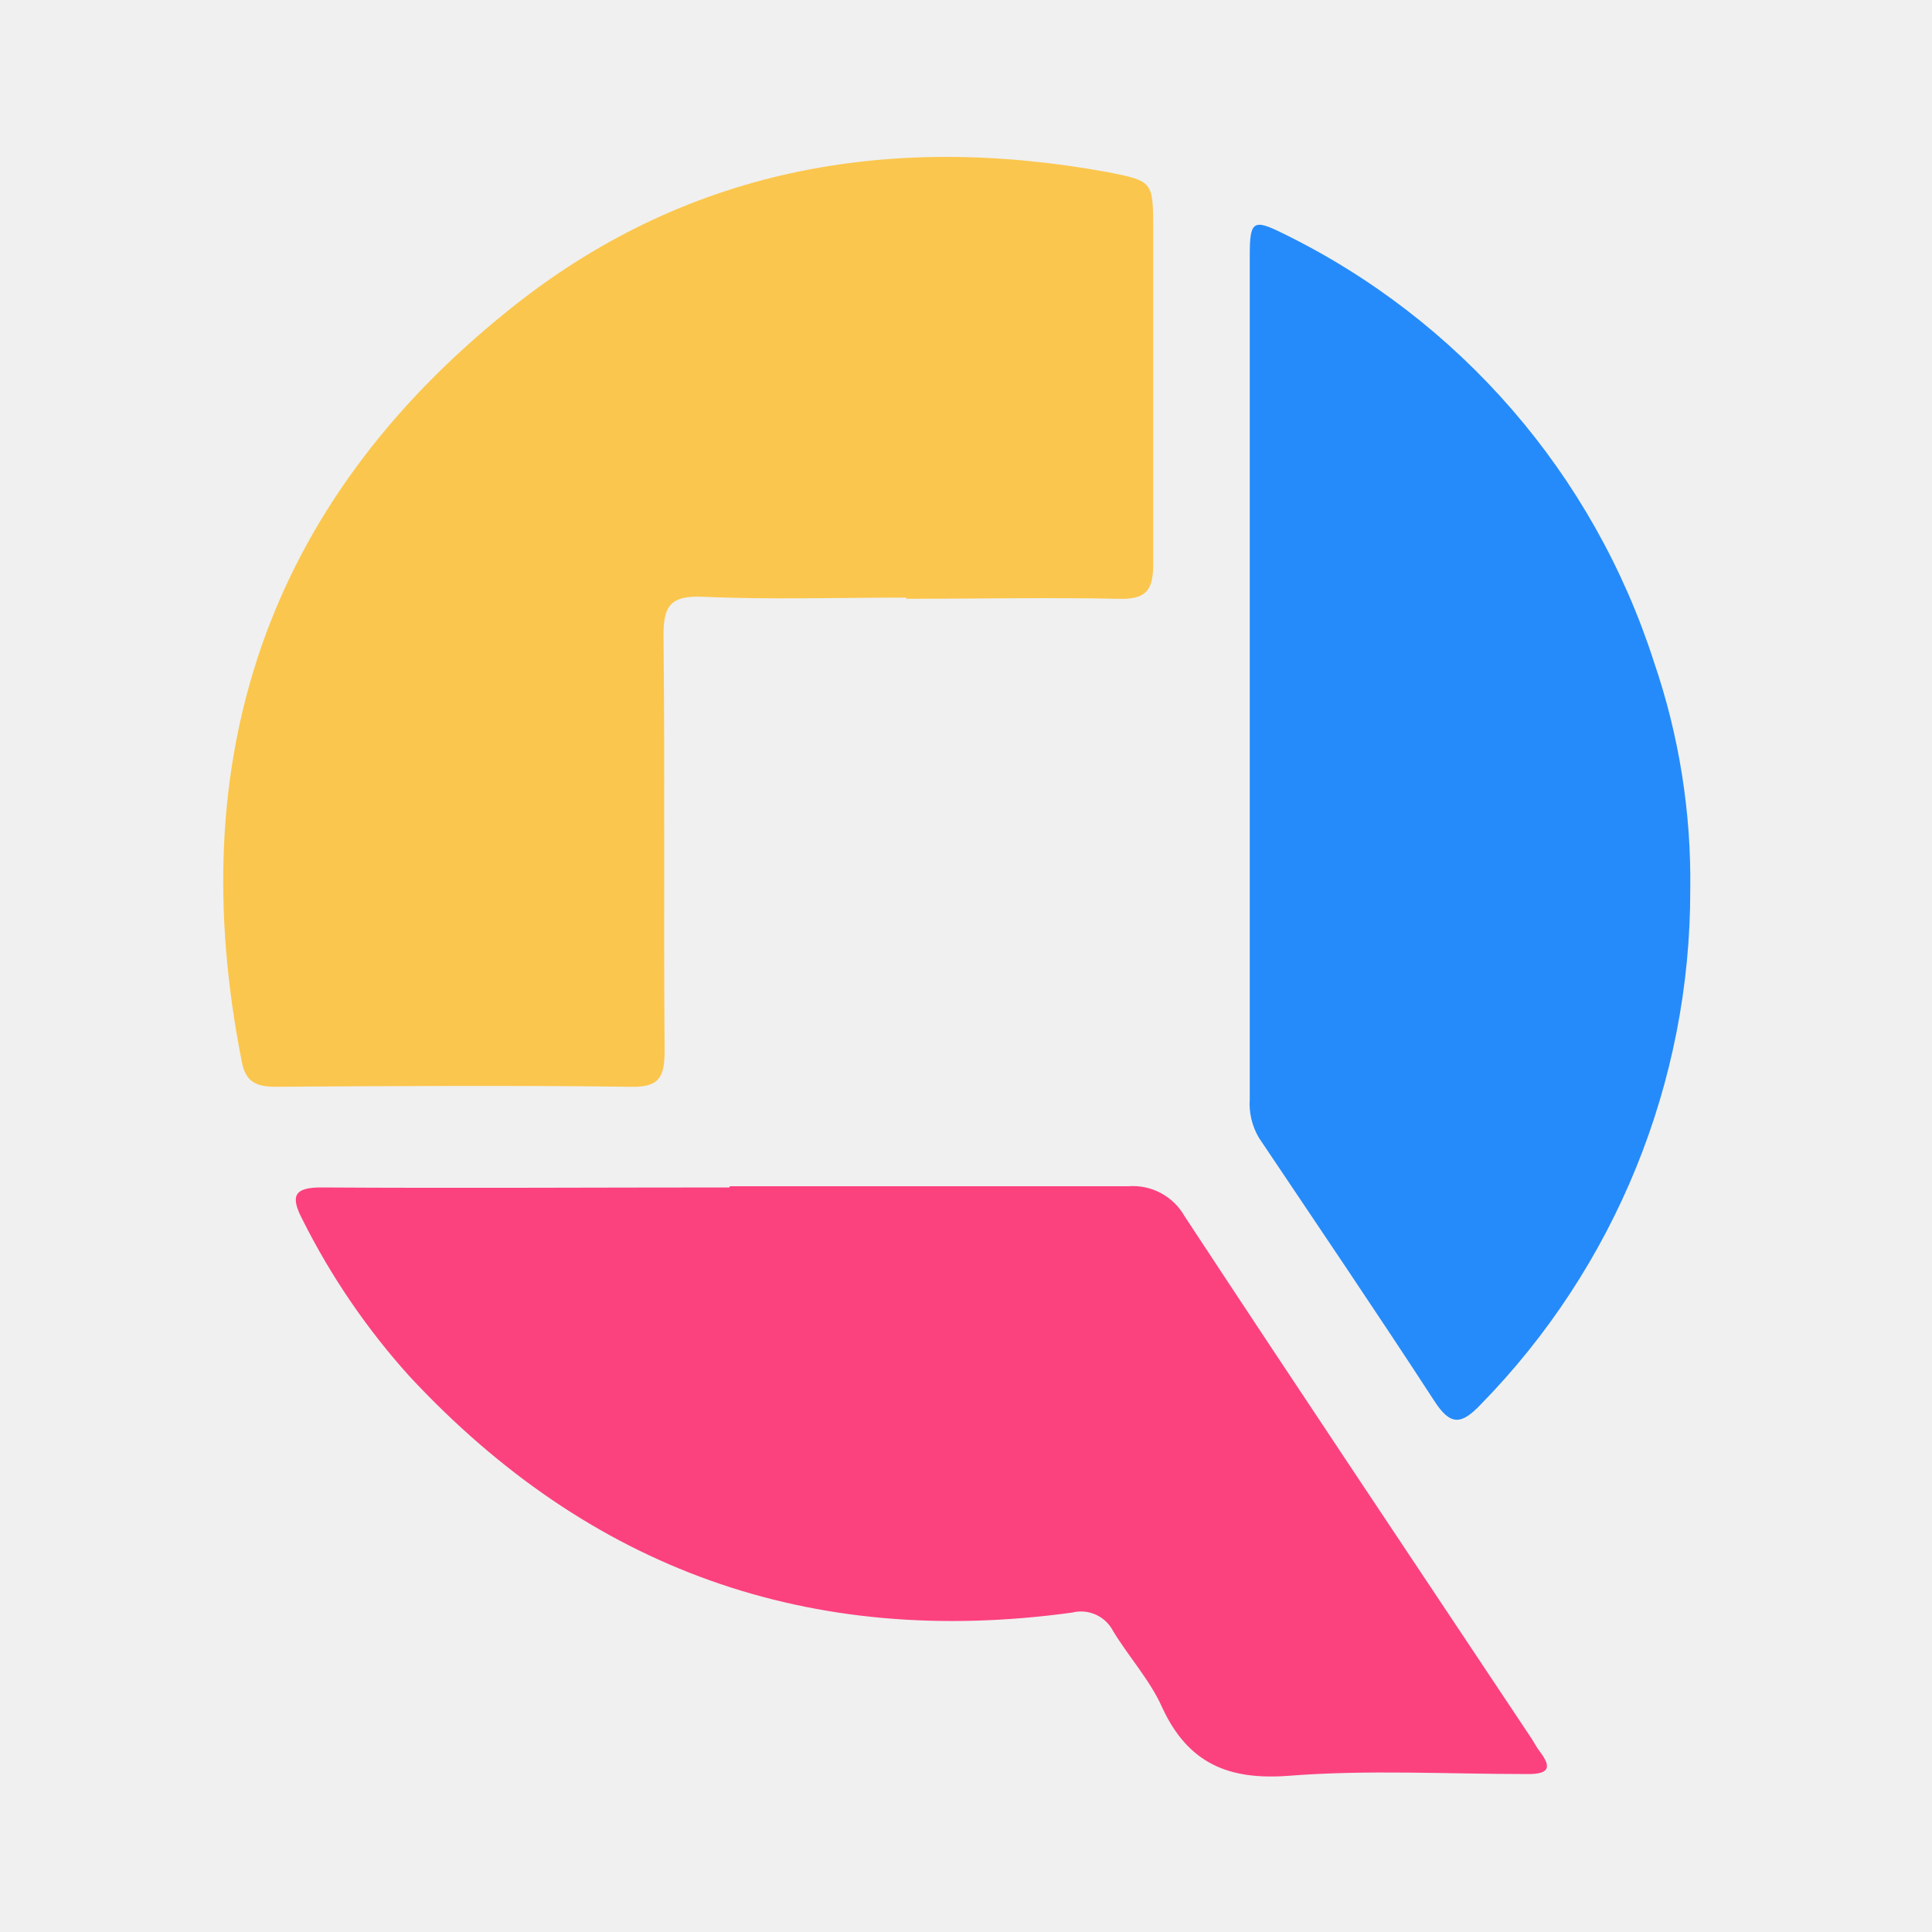
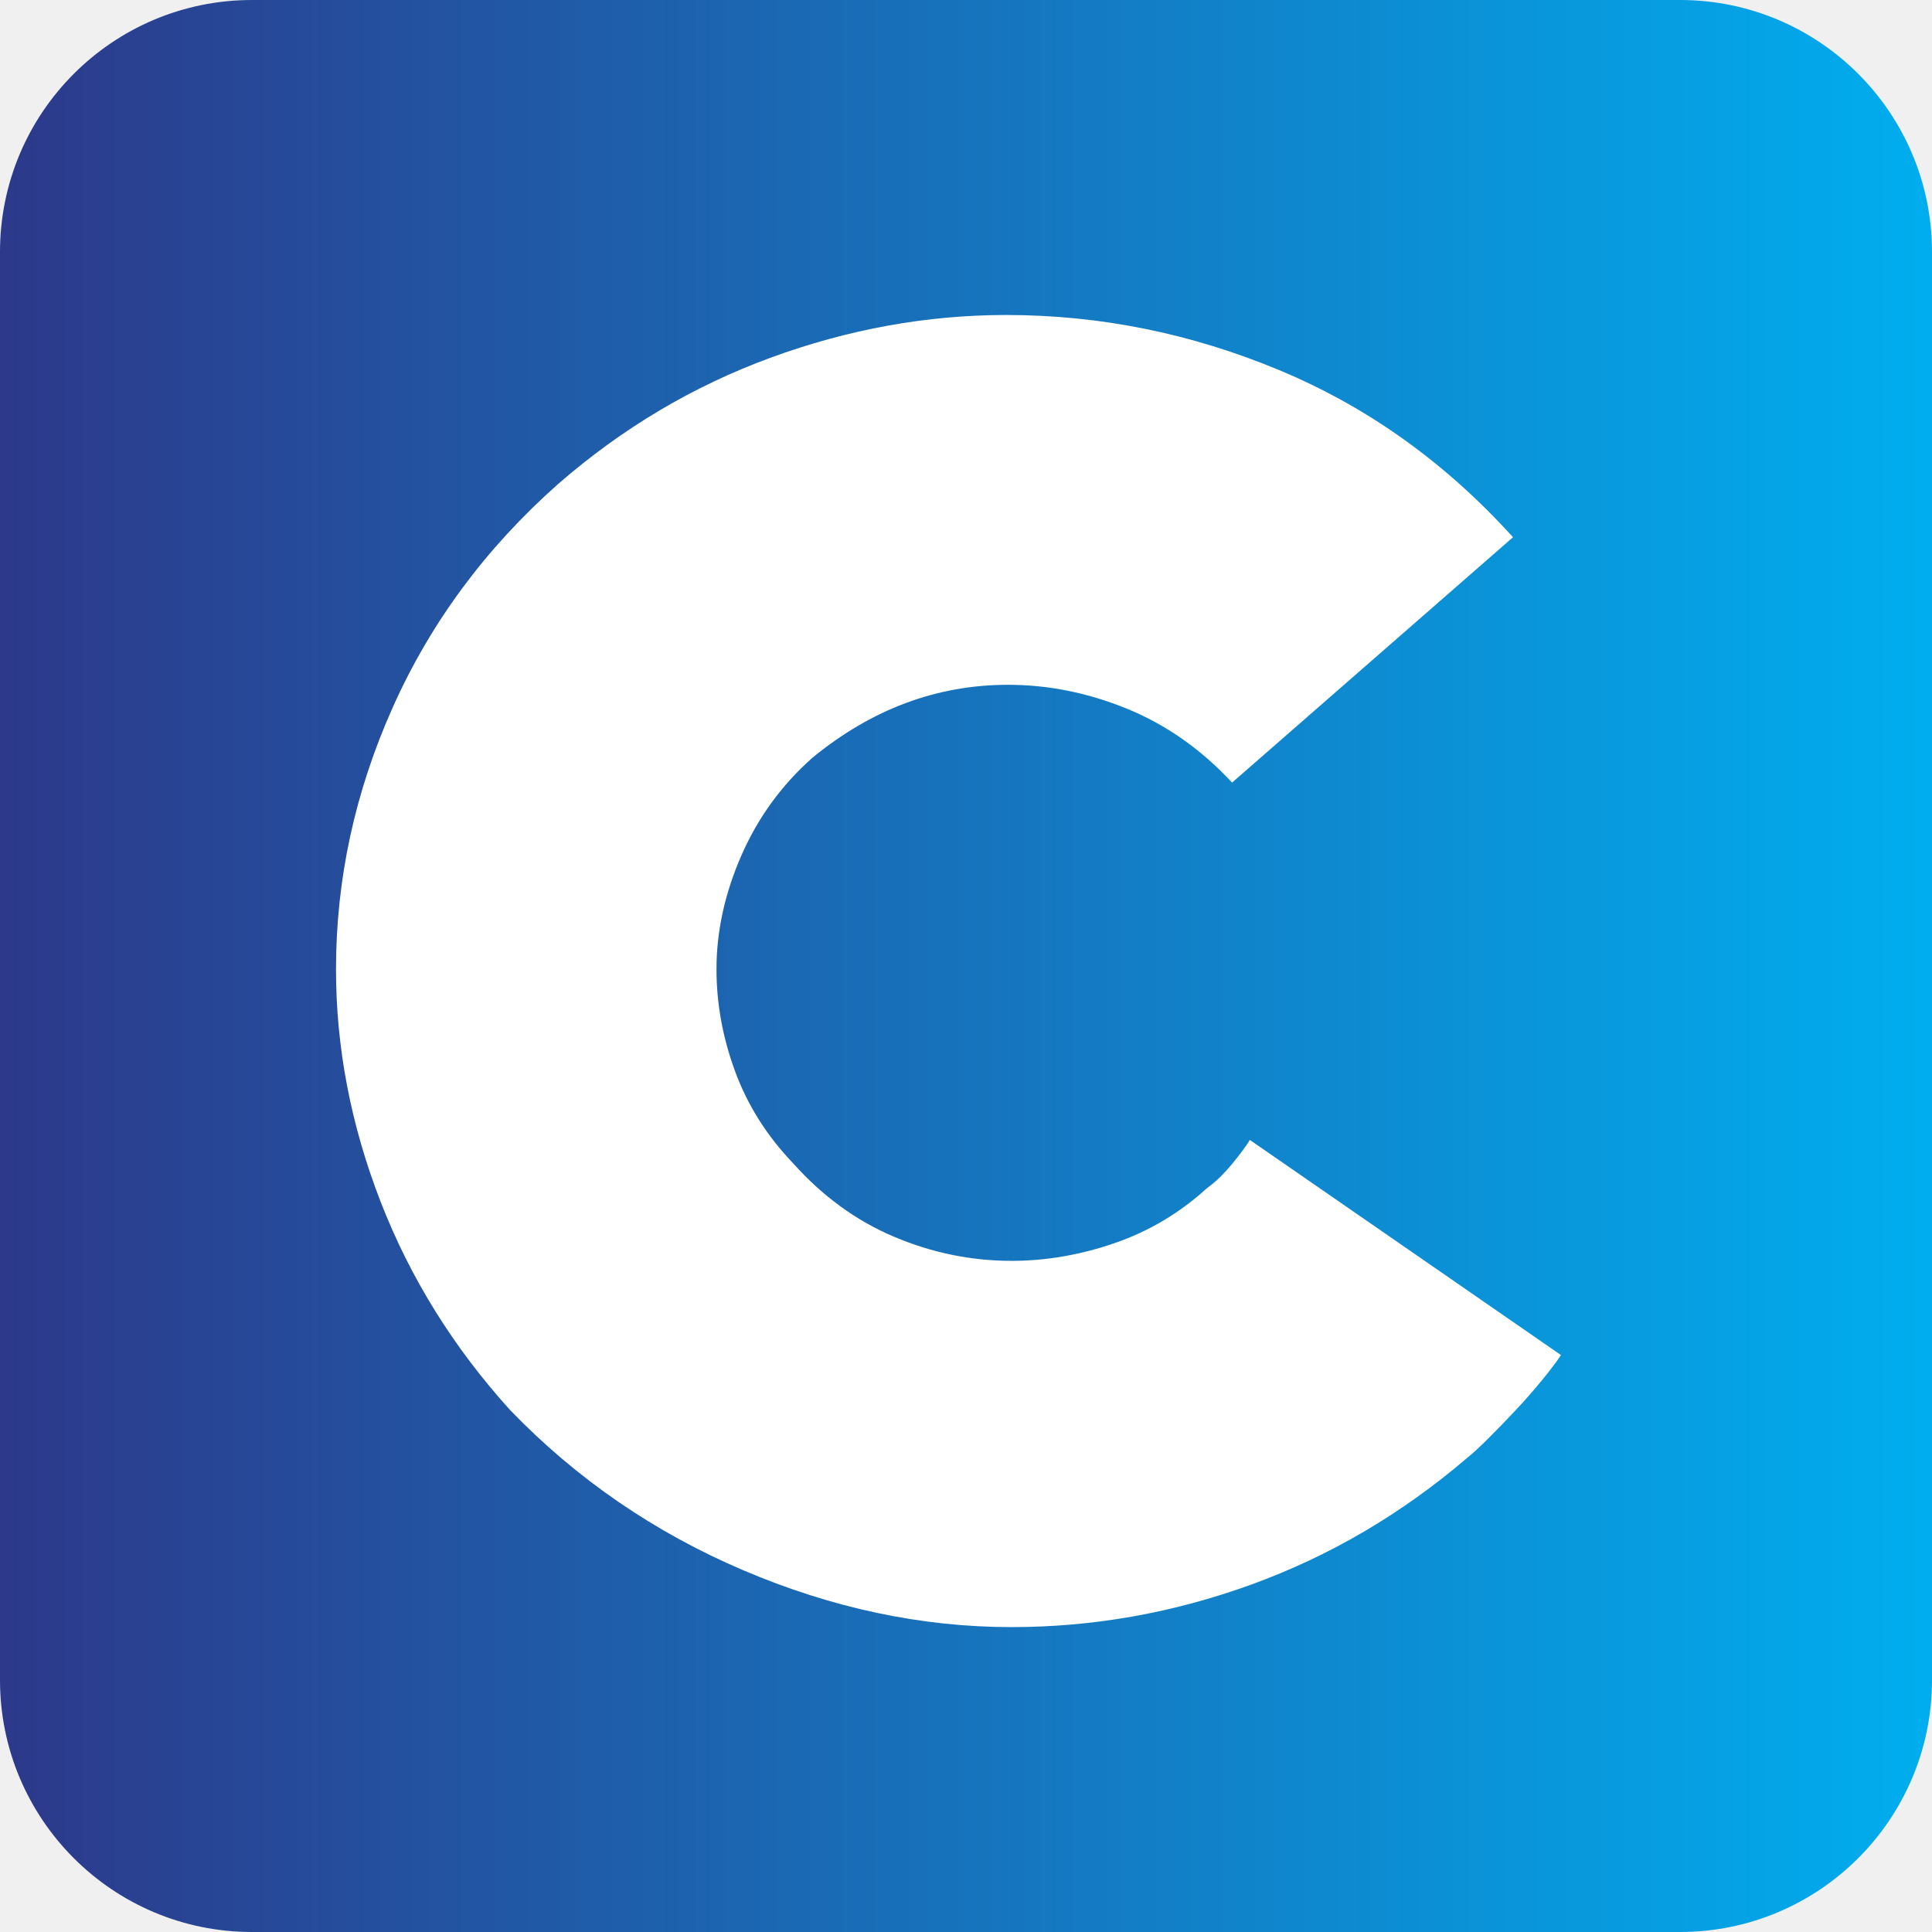
- <svg xmlns="http://www.w3.org/2000/svg" viewBox="0 0 160 160">
-   <path d="M56.58 36.49c-5.63 0-11.27.18-16.89-.07-2.77-.12-3.27.86-3.24 3.37.12 11.43 0 22.86.09 34.28 0 2.25-.55 3-2.88 2.93-9.78-.12-19.57-.06-29.36 0-1.53 0-2.44-.38-2.76-2-5-25.1 2-46.16 22-62.25C38.07 1 55-2.08 73.26 1.26 77 2 77 2.05 77 6v27.79c0 2.15-.65 2.85-2.8 2.8-5.89-.12-11.78 0-17.67 0z" fill="#fbc64d" transform="translate(18.5,13)" />
-   <path d="M41.93 85.24h33a4.92 4.92 0 0 1 4.67 2.48c9.5 14.45 19.13 28.82 28.71 43.22.24.36.43.76.7 1.1 1.1 1.43.65 1.89-1 1.88-6.58 0-13.19-.37-19.74.14-5 .39-8.37-1-10.52-5.65-1-2.25-2.76-4.18-4.06-6.32a3 3 0 0 0-3.42-1.54Q37.77 125 15.43 101a58.4 58.4 0 0 1-8.88-13c-1-1.91-.75-2.68 1.61-2.66 11.26.07 22.51 0 33.77 0z" fill="#fc417f" transform="translate(18.5,13)" />
-   <path d="M121.48 60.7a60.8 60.8 0 0 1-17.36 42.62c-1.61 1.69-2.5 1.76-3.83-.29-4.76-7.32-9.67-14.55-14.53-21.8A5.55 5.55 0 0 1 85 78V8.12c0-2.82.3-3 2.69-1.82a59.86 59.86 0 0 1 30.78 35.51 55.79 55.79 0 0 1 3.01 18.89z" fill="#258bfa" transform="translate(18.5,13)" />
+ <svg xmlns="http://www.w3.org/2000/svg" width="92" height="92" viewBox="0 0 92 92">
+   <defs id="SvgjsDefs8668">
+     <linearGradient id="SvgjsLinearGradient8675">
+       <stop id="SvgjsStop8676" stop-color="#2d388a" offset="0" />
+       <stop id="SvgjsStop8677" stop-color="#00aeef" offset="1" />
+     </linearGradient>
+   </defs>
+   <g id="SvgjsG8669" featurekey="symbolContainer" transform="matrix(1,0,0,1,0,0)" fill="url(#SvgjsLinearGradient8675)">
+     <rect width="92" height="92" rx="12" />
+   </g>
+   <g id="SvgjsG8670" featurekey="monogramFeature-0" transform="matrix(1.411058,0,0,1.411058,14.30691,-7.69007)" fill="#ffffff">
+     <path d="M42.54 51.18 c-0.16 0.24 -0.38 0.53 -0.66 0.87 s-0.57 0.67 -0.87 0.99 s-0.6 0.63 -0.9 0.93 s-0.55 0.53 -0.75 0.69 c-2.2 1.88 -4.62 3.3 -7.26 4.26 s-5.34 1.44 -8.1 1.44 c-3.04 0 -6.06 -0.64 -9.06 -1.92 s-5.62 -3.08 -7.86 -5.4 c-1.92 -2.12 -3.38 -4.47 -4.38 -7.05 s-1.5 -5.19 -1.5 -7.83 c0 -3.04 0.64 -5.99 1.92 -8.85 s3.14 -5.37 5.58 -7.53 c2.16 -1.88 4.55 -3.3 7.17 -4.26 s5.27 -1.44 7.95 -1.44 c3.16 0 6.23 0.62 9.21 1.86 s5.61 3.12 7.89 5.64 l-9.48 8.28 c-1.04 -1.12 -2.22 -1.95 -3.54 -2.49 s-2.66 -0.81 -4.02 -0.81 c-2.4 0 -4.6 0.82 -6.6 2.46 c-1.04 0.92 -1.84 2.02 -2.4 3.3 s-0.84 2.56 -0.84 3.84 c0 1.16 0.21 2.31 0.63 3.45 s1.07 2.17 1.95 3.09 c1 1.12 2.14 1.95 3.42 2.49 s2.6 0.81 3.96 0.81 c1.16 0 2.32 -0.2 3.48 -0.6 s2.2 -1.02 3.12 -1.86 c0.28 -0.2 0.56 -0.47 0.84 -0.81 s0.48 -0.61 0.6 -0.81 z" />
+   </g>
</svg>
